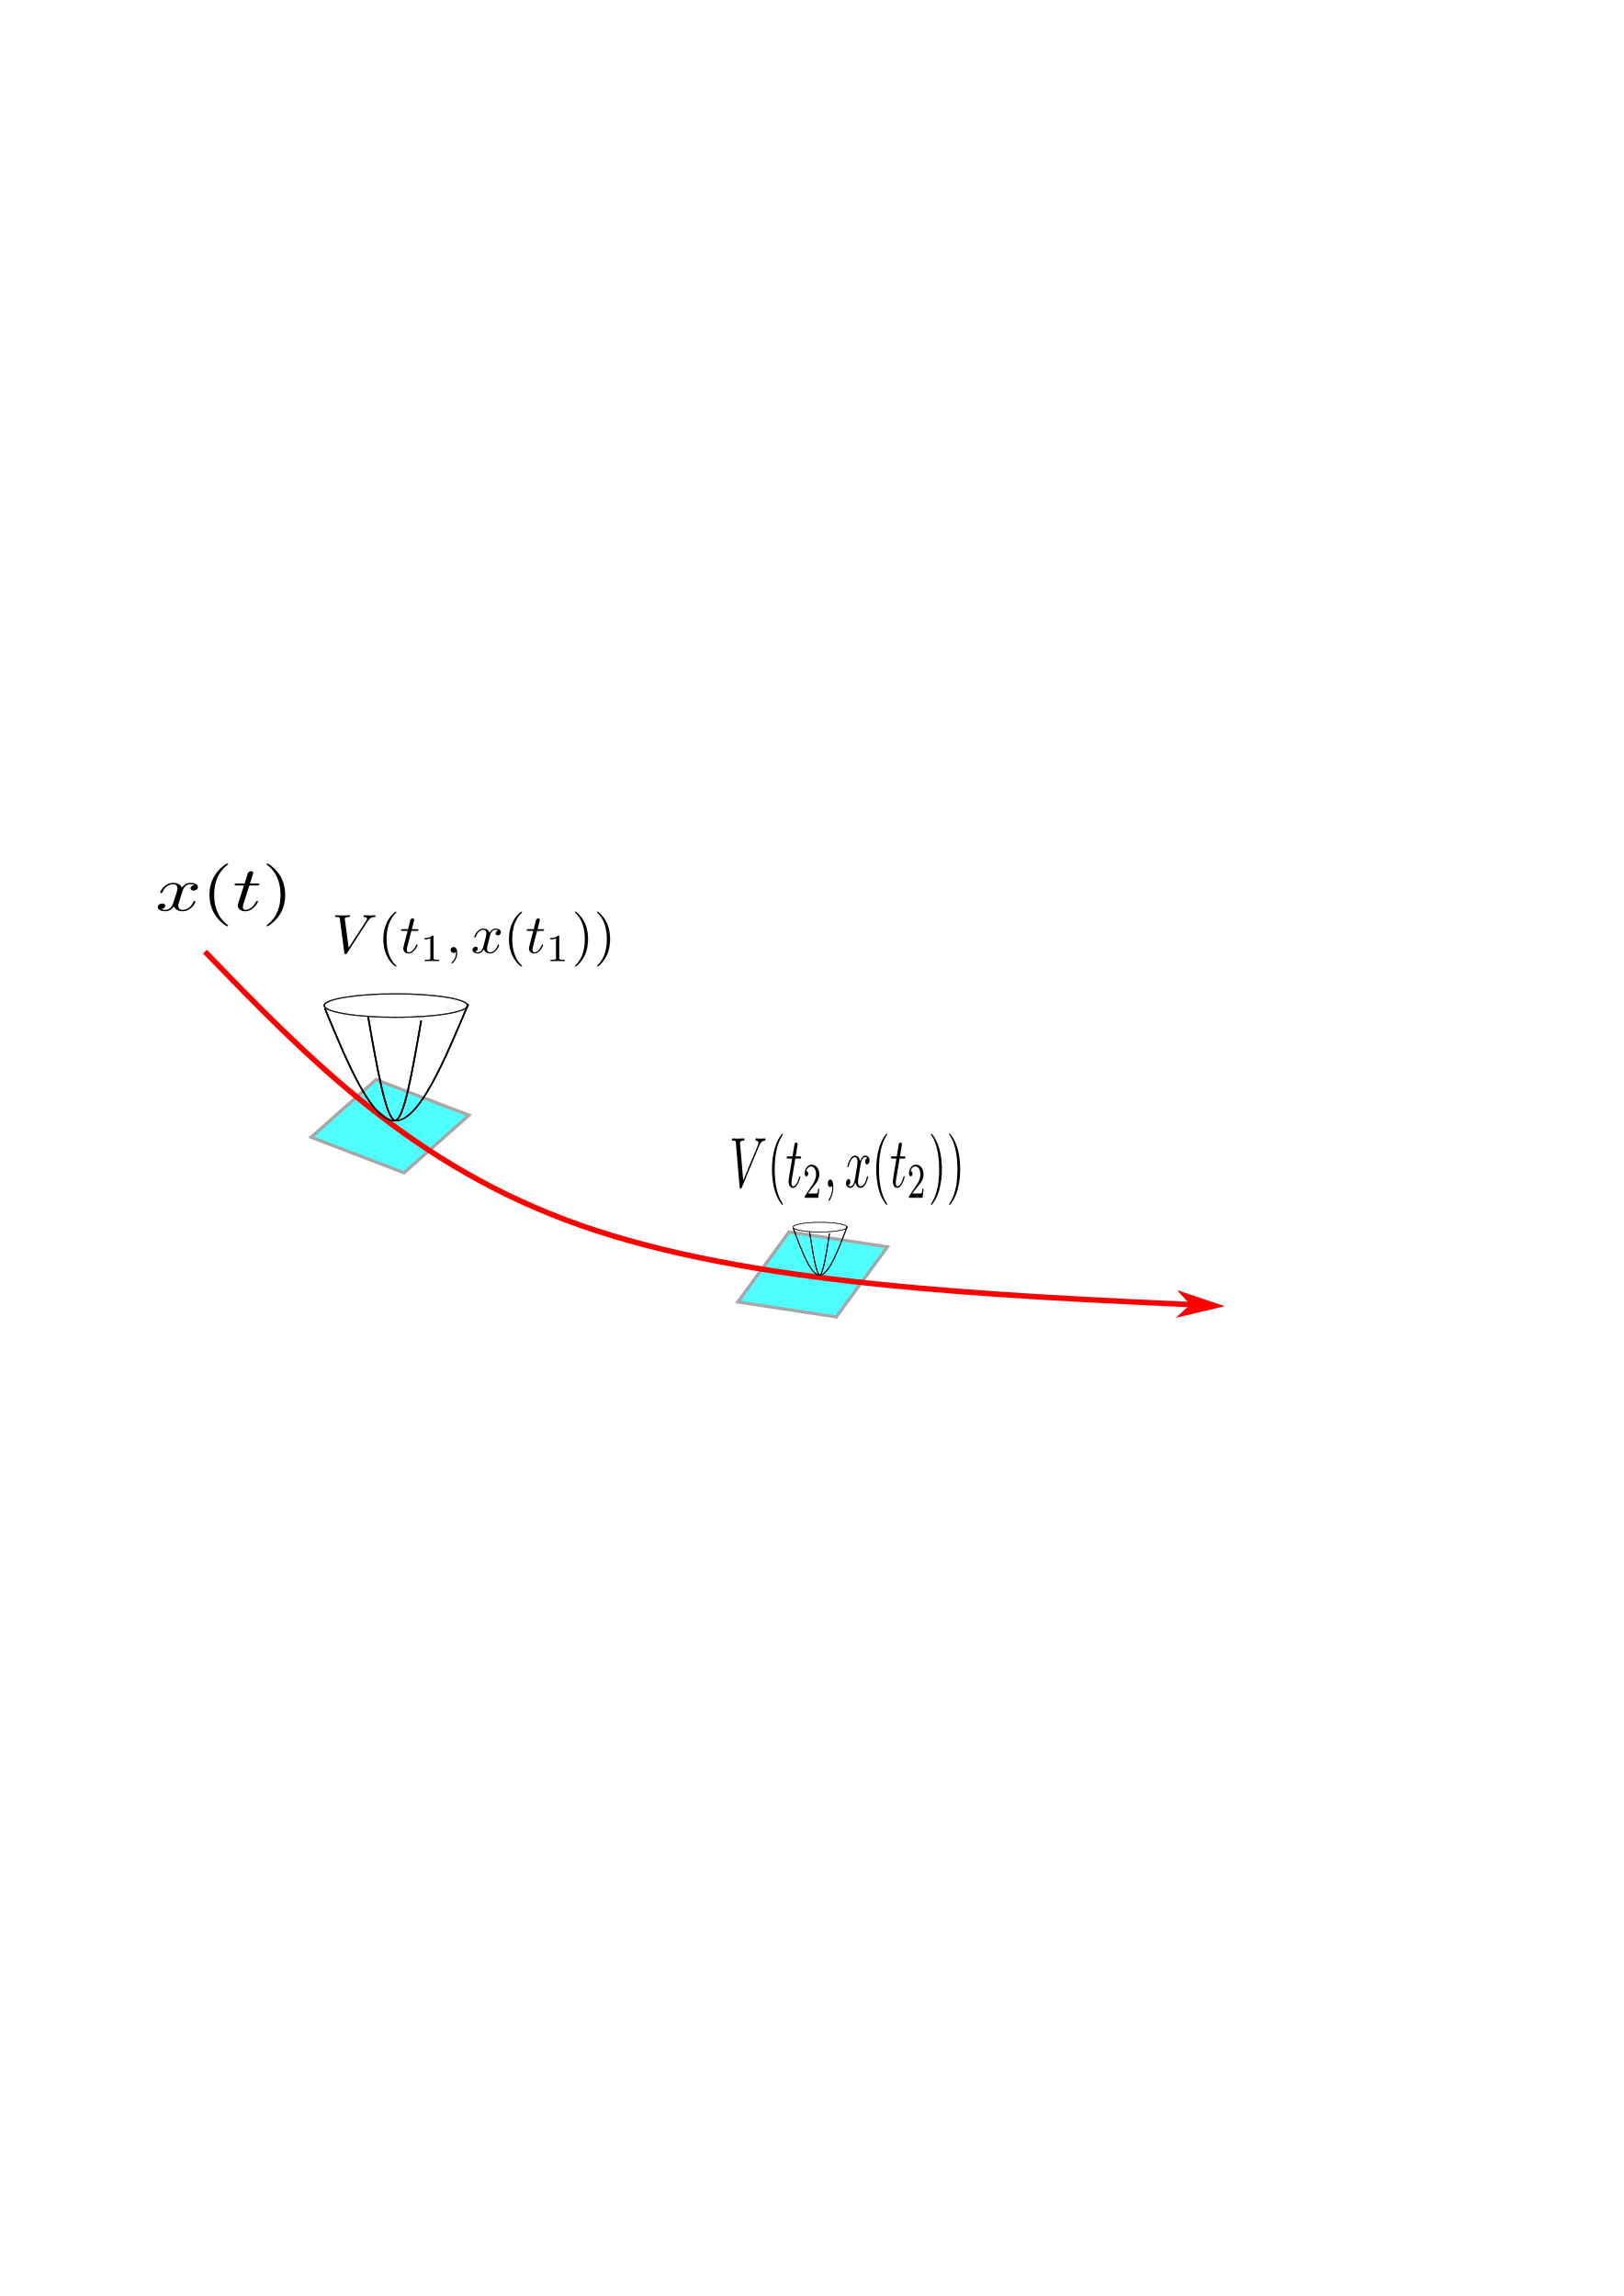
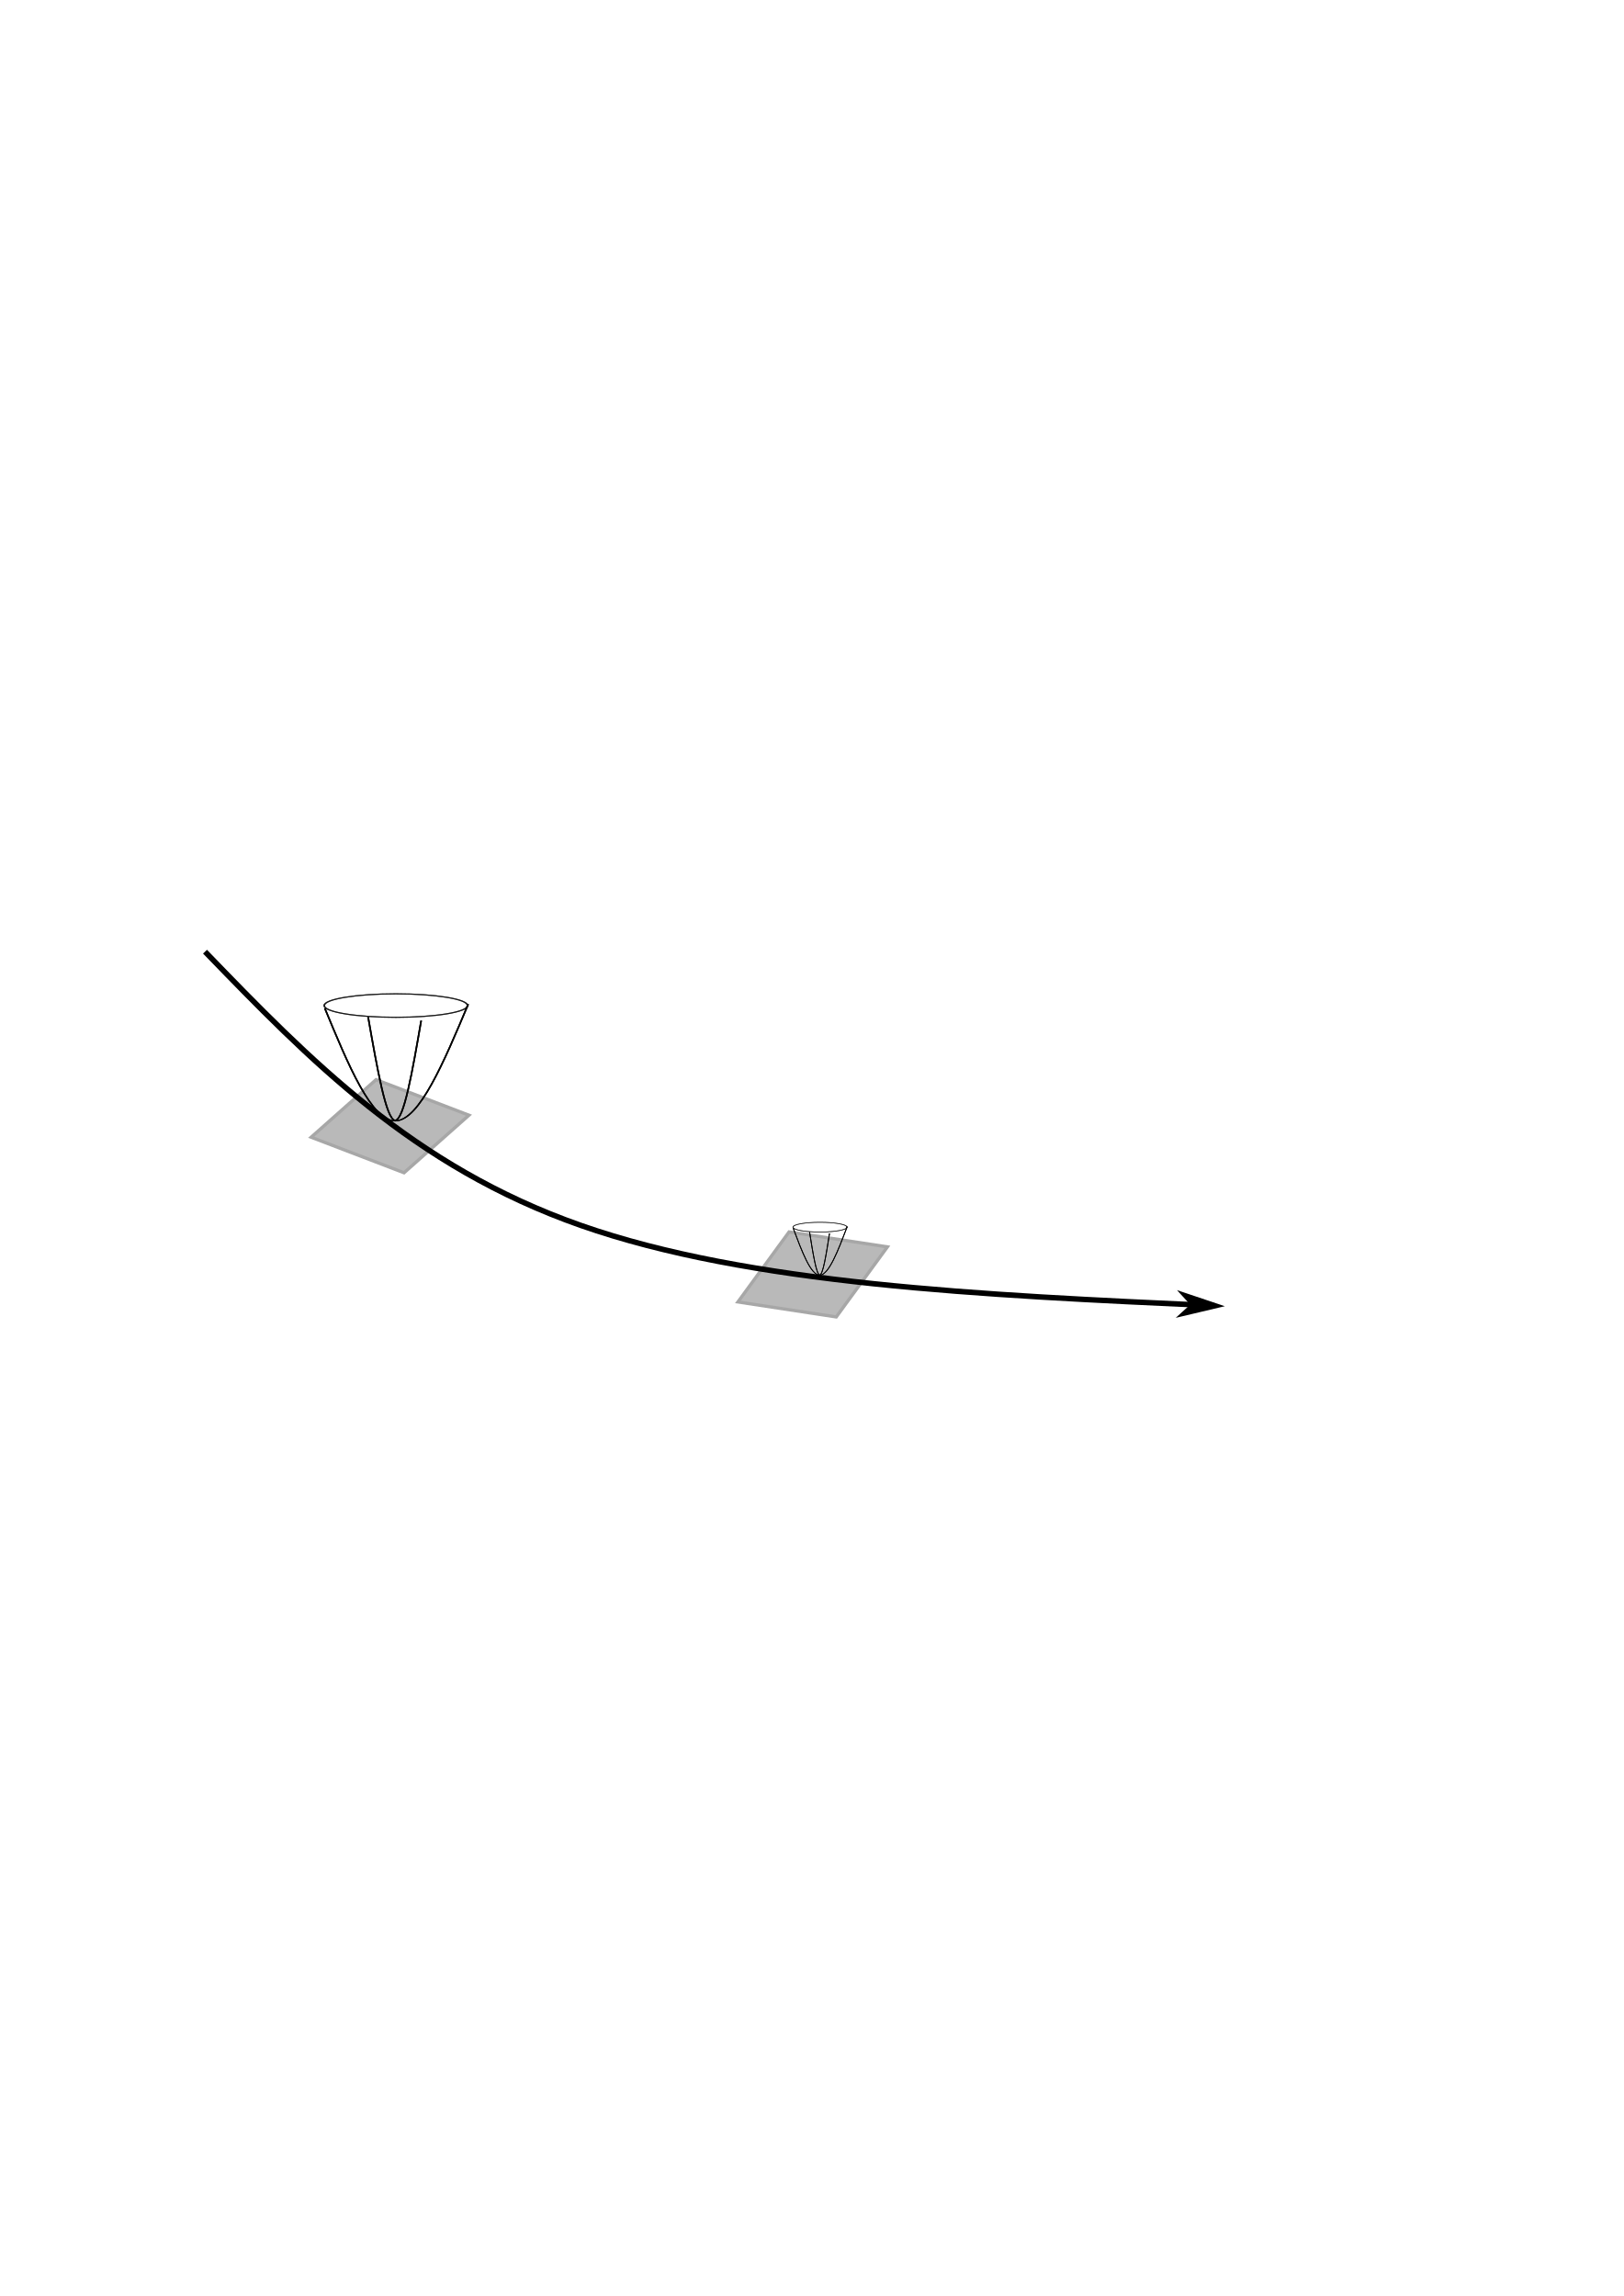
<svg xmlns="http://www.w3.org/2000/svg" width="210mm" height="297mm" viewBox="0 0 210 297" version="1.1" id="svg8">
  <defs id="defs2">
    <marker style="overflow:visible;" id="Arrow1Mend" refX="0.0" refY="0.0" orient="auto">
-       <path transform="scale(0.4) rotate(180) translate(10,0)" style="fill-rule:evenodd;stroke:#ff0000;stroke-width:1pt;stroke-opacity:1;fill:#ff0000;fill-opacity:1" d="M 0.0,0.0 L 5.0,-5.0 L -12.5,0.0 L 5.0,5.0 L 0.0,0.0 z " id="path830" />
+       <path transform="scale(0.4) rotate(180) translate(10,0)" style="fill-rule:evenodd;stroke:#000000;stroke-width:1pt;stroke-opacity:1;fill:#000000;fill-opacity:1" d="M 0.0,0.0 L 5.0,-5.0 L -12.5,0.0 L 5.0,5.0 L 0.0,0.0 z " id="path830" />
    </marker>
    <marker style="overflow:visible;" id="marker1117" refX="0.0" refY="0.0" orient="auto">
      <path transform="scale(1.1) rotate(180) translate(1,0)" d="M 8.719,4.034 L -2.207,0.016 L 8.719,-4.002 C 6.973,-1.63 6.983,1.616 8.719,4.034 z " style="fill-rule:evenodd;stroke-width:0.625;stroke-linejoin:round;stroke:#000000;stroke-opacity:1;fill:#000000;fill-opacity:1" id="path1115" />
    </marker>
    <marker style="overflow:visible;" id="Arrow2Lend" refX="0.0" refY="0.0" orient="auto">
      <path transform="scale(1.1) rotate(180) translate(1,0)" d="M 8.719,4.034 L -2.207,0.016 L 8.719,-4.002 C 6.973,-1.63 6.983,1.616 8.719,4.034 z " style="fill-rule:evenodd;stroke-width:0.625;stroke-linejoin:round;stroke:#000000;stroke-opacity:1;fill:#000000;fill-opacity:1" id="path842" />
    </marker>
  </defs>
  <g id="layer1">
-     <rect transform="matrix(0.9339458,0.3574147,-0.7481629,0.6635151,0,0)" y="127.441" x="154.167" height="11.221" width="12.865" id="rect1193" style="opacity:0.69;fill:#00ffff;fill-opacity:1;stroke:#808080;stroke-width:0.474;stroke-miterlimit:4;stroke-dasharray:none;stroke-dashoffset:0;stroke-opacity:1;paint-order:markers fill stroke" />
-     <rect style="opacity:0.69;fill:#00ffff;fill-opacity:1;stroke:#808080;stroke-width:0.474;stroke-miterlimit:4;stroke-dasharray:none;stroke-dashoffset:0;stroke-opacity:1;paint-order:markers fill stroke" id="rect1412" width="12.865" height="11.221" x="198.857" y="160.281" transform="matrix(0.9886141,0.1504729,-0.5898212,0.8075339,0,0)" />
-     <path id="path817" d="m 26.515,123.104 c 13.43,13.889 26.859,27.777 48.608,35.41 21.749,7.633 51.827,9.011 81.9,10.388" style="fill:none;stroke:#ff0000;stroke-width:0.706;stroke-linecap:butt;stroke-linejoin:miter;stroke-opacity:1;stroke-miterlimit:4;stroke-dasharray:none;marker-end:url(#Arrow1Mend)" />
+     <rect transform="matrix(0.9339458,0.3574147,-0.7481629,0.6635151,0,0)" y="127.441" x="154.167" height="11.221" width="12.865" id="rect1193" style="opacity:0.69;fill:#999999;fill-opacity:1;stroke:#808080;stroke-width:0.474;stroke-miterlimit:4;stroke-dasharray:none;stroke-dashoffset:0;stroke-opacity:1;paint-order:markers fill stroke" />
+     <rect style="opacity:0.69;fill:#999999;fill-opacity:1;stroke:#808080;stroke-width:0.474;stroke-miterlimit:4;stroke-dasharray:none;stroke-dashoffset:0;stroke-opacity:1;paint-order:markers fill stroke" id="rect1412" width="12.865" height="11.221" x="198.857" y="160.281" transform="matrix(0.9886141,0.1504729,-0.5898212,0.8075339,0,0)" />
+     <path id="path817" d="m 26.515,123.104 c 13.43,13.889 26.859,27.777 48.608,35.41 21.749,7.633 51.827,9.011 81.9,10.388" style="fill:none;stroke:#000000;stroke-width:0.706;stroke-linecap:butt;stroke-linejoin:miter;stroke-opacity:1;stroke-miterlimit:4;stroke-dasharray:none;marker-end:url(#Arrow1Mend)" />
    <g style="stroke-width:0.576;stroke-miterlimit:4;stroke-dasharray:none" id="g1388" transform="matrix(0.3664029,0,0,0.2532486,20.93852,118.1753)">
      <g style="stroke-width:0.576;stroke-miterlimit:4;stroke-dasharray:none" id="g1386">
        <g style="stroke-width:0.576;stroke-miterlimit:4;stroke-dasharray:none" id="g1376">
          <path id="path1370" d="M 57.506,48.38 C 65.762,77.275 74.035,106.231 82.471,105.886 90.908,105.542 99.517,75.928 108.125,46.314" style="fill:none;stroke:#000000;stroke-width:0.576;stroke-linecap:butt;stroke-linejoin:miter;stroke-miterlimit:4;stroke-dasharray:none;stroke-opacity:1" />
          <path id="path1372" d="M 91.522,54.67 C 88.466,80.265 85.408,105.869 82.287,105.564 79.166,105.259 75.982,79.051 72.797,52.842" style="fill:none;stroke:#000000;stroke-width:0.576;stroke-linecap:butt;stroke-linejoin:miter;stroke-miterlimit:4;stroke-dasharray:none;stroke-dashoffset:0;stroke-opacity:1" />
          <ellipse ry="5.997" rx="25.296" cy="46.994" cx="82.594" id="ellipse1374" style="opacity:0.69;fill:none;fill-opacity:1;stroke:#000000;stroke-width:0.576;stroke-miterlimit:4;stroke-dasharray:none;stroke-dashoffset:0;stroke-opacity:1;paint-order:markers fill stroke" />
        </g>
        <g style="stroke-width:0.576;stroke-miterlimit:4;stroke-dasharray:none" id="g1384">
          <path style="fill:none;stroke:#000000;stroke-width:0.576;stroke-linecap:butt;stroke-linejoin:miter;stroke-miterlimit:4;stroke-dasharray:none;stroke-opacity:1" d="M 57.506,48.38 C 65.762,77.275 74.035,106.231 82.471,105.886 90.908,105.542 99.517,75.928 108.125,46.314" id="path1378" />
          <path style="fill:none;stroke:#000000;stroke-width:0.576;stroke-linecap:butt;stroke-linejoin:miter;stroke-miterlimit:4;stroke-dasharray:none;stroke-dashoffset:0;stroke-opacity:1" d="M 91.522,54.67 C 88.466,80.265 85.408,105.869 82.287,105.564 79.166,105.259 75.982,79.051 72.797,52.842" id="path1380" />
          <ellipse style="opacity:0.69;fill:none;fill-opacity:1;stroke:#000000;stroke-width:0.576;stroke-miterlimit:4;stroke-dasharray:none;stroke-dashoffset:0;stroke-opacity:1;paint-order:markers fill stroke" id="ellipse1382" cx="82.594" cy="46.994" rx="25.296" ry="5.997" />
        </g>
      </g>
    </g>
    <g style="stroke-width:0.829;stroke-miterlimit:4;stroke-dasharray:none" id="g1408" transform="matrix(0.1379478,0,0,0.1053557,94.65927,153.788)">
      <g style="stroke-width:0.829;stroke-miterlimit:4;stroke-dasharray:none" id="g1406">
        <g style="stroke-width:0.829;stroke-miterlimit:4;stroke-dasharray:none" id="g1396">
          <path id="path1390" d="M 57.506,48.38 C 65.762,77.275 74.035,106.231 82.471,105.886 90.908,105.542 99.517,75.928 108.125,46.314" style="fill:none;stroke:#000000;stroke-width:0.829;stroke-linecap:butt;stroke-linejoin:miter;stroke-miterlimit:4;stroke-dasharray:none;stroke-opacity:1" />
          <path id="path1392" d="M 91.522,54.67 C 88.466,80.265 85.408,105.869 82.287,105.564 79.166,105.259 75.982,79.051 72.797,52.842" style="fill:none;stroke:#000000;stroke-width:0.829;stroke-linecap:butt;stroke-linejoin:miter;stroke-miterlimit:4;stroke-dasharray:none;stroke-dashoffset:0;stroke-opacity:1" />
          <ellipse ry="5.997" rx="25.296" cy="46.994" cx="82.594" id="ellipse1394" style="opacity:0.69;fill:none;fill-opacity:1;stroke:#000000;stroke-width:0.829;stroke-miterlimit:4;stroke-dasharray:none;stroke-dashoffset:0;stroke-opacity:1;paint-order:markers fill stroke" />
        </g>
        <g style="stroke-width:0.829;stroke-miterlimit:4;stroke-dasharray:none" id="g1404">
          <path style="fill:none;stroke:#000000;stroke-width:0.829;stroke-linecap:butt;stroke-linejoin:miter;stroke-miterlimit:4;stroke-dasharray:none;stroke-opacity:1" d="M 57.506,48.38 C 65.762,77.275 74.035,106.231 82.471,105.886 90.908,105.542 99.517,75.928 108.125,46.314" id="path1398" />
          <path style="fill:none;stroke:#000000;stroke-width:0.829;stroke-linecap:butt;stroke-linejoin:miter;stroke-miterlimit:4;stroke-dasharray:none;stroke-dashoffset:0;stroke-opacity:1" d="M 91.522,54.67 C 88.466,80.265 85.408,105.869 82.287,105.564 79.166,105.259 75.982,79.051 72.797,52.842" id="path1400" />
          <ellipse style="opacity:0.69;fill:none;fill-opacity:1;stroke:#000000;stroke-width:0.829;stroke-miterlimit:4;stroke-dasharray:none;stroke-dashoffset:0;stroke-opacity:1;paint-order:markers fill stroke" id="ellipse1402" cx="82.594" cy="46.994" rx="25.296" ry="5.997" />
        </g>
      </g>
    </g>
-     <g id="g3081" transform="matrix(0.4918021,0,0,0.4768086,1.526916,75.15675)">
-       <g word-spacing="normal" letter-spacing="normal" font-size-adjust="none" font-stretch="normal" font-weight="normal" font-variant="normal" font-style="normal" stroke-miterlimit="10.433" xml:space="preserve" transform="matrix(0.3,0,0,-0.3,-52.5,222.75)" id="content" style="font-style:normal;font-variant:normal;font-weight:normal;font-stretch:normal;letter-spacing:normal;word-spacing:normal;text-anchor:start;fill:none;fill-opacity:1;fill-rule:evenodd;stroke:#000000;stroke-linecap:butt;stroke-linejoin:miter;stroke-miterlimit:10.433;stroke-dasharray:none;stroke-dashoffset:0;stroke-opacity:1">
-         <path id="path3058" d="m 486.8,434.54 0.23,0.36 0.23,0.33 0.22,0.31 0.22,0.29 0.22,0.28 0.22,0.25 0.22,0.24 0.22,0.22 0.21,0.2 0.21,0.19 0.21,0.17 0.2,0.16 0.21,0.14 0.2,0.13 0.21,0.12 0.19,0.11 0.2,0.09 0.2,0.09 0.19,0.07 0.2,0.07 0.19,0.06 0.19,0.05 0.18,0.04 0.19,0.03 0.18,0.03 0.19,0.03 0.36,0.04 0.35,0.02 0.35,0.02 c 0.6,0.05 0.64,0.89 0.64,0.96 0,0.39 -0.25,0.59 -0.64,0.59 -1.3,0 -2.75,-0.16 -4.09,-0.16 -1.64,0 -3.35,0.16 -4.94,0.16 -0.3,0 -0.94,0 -0.94,-0.95 0,-0.55 0.46,-0.6 0.8,-0.6 1.34,-0.09 2.3,-0.59 2.3,-1.64 0,-0.75 -0.75,-1.84 -0.75,-1.89 l -15.3,-24.31 -3.39,26.34 c 0,0.85 1.14,1.5 3.44,1.5 0.7,0 1.25,0 1.25,1 0,0.44 -0.41,0.55 -0.71,0.55 -1.98,0 -4.14,-0.16 -6.17,-0.16 -0.9,0 -1.84,0.05 -2.75,0.05 -0.89,0 -1.84,0.11 -2.69,0.11 -0.34,0 -0.93,0 -0.93,-0.95 0,-0.6 0.43,-0.6 1.23,-0.6 2.8,0 2.84,-0.45 3,-1.68 l 3.92,-30.75 c 0.16,-1 0.36,-1.14 1,-1.14 0.8,0 1,0.25 1.41,0.89 z" style="fill:#000000;stroke-width:0" />
-         <path id="path3060" d="m 512.2,394.25 v 0.02 0.03 0.01 0.02 l -0.01,0.01 v 0.02 l -0.01,0.01 v 0.02 l -0.01,0.02 -0.01,0.02 -0.01,0.02 -0.02,0.03 -0.01,0.02 -0.02,0.03 -0.02,0.03 -0.03,0.03 -0.02,0.03 -0.03,0.04 -0.02,0.02 -0.02,0.02 -0.01,0.02 -0.02,0.02 -0.02,0.02 -0.02,0.03 -0.02,0.02 -0.02,0.02 -0.03,0.03 -0.02,0.02 -0.02,0.03 -0.03,0.03 -0.03,0.03 -0.02,0.03 -0.03,0.03 -0.03,0.03 -0.03,0.03 -0.04,0.03 -0.03,0.04 -0.03,0.03 -0.04,0.04 -0.03,0.03 -0.04,0.04 -0.04,0.04 c -6.22,6.28 -7.81,15.69 -7.81,23.31 0,8.67 1.89,17.35 8.01,23.56 0.64,0.61 0.64,0.71 0.64,0.86 0,0.35 -0.18,0.49 -0.48,0.49 -0.5,0 -4.99,-3.38 -7.92,-9.7 -2.55,-5.49 -3.14,-11.02 -3.14,-15.21 0,-3.89 0.54,-9.9 3.28,-15.54 2.98,-6.13 7.28,-9.36 7.78,-9.36 0.3,0 0.48,0.14 0.48,0.5 z" style="fill:#000000;stroke-width:0" />
-         <path id="path3062" d="m 525.3,426.12 h 4.69 c 0.98,0 1.48,0 1.48,1 0,0.55 -0.5,0.55 -1.39,0.55 h -4.39 c 1.8,7.08 2.05,8.08 2.05,8.37 0,0.85 -0.59,1.35 -1.44,1.35 -0.15,0 -1.55,-0.05 -2,-1.8 l -1.94,-7.92 h -4.68 c -1,0 -1.5,0 -1.5,-0.94 0,-0.61 0.4,-0.61 1.4,-0.61 h 4.38 c -3.58,-14.14 -3.78,-14.98 -3.78,-15.89 0,-2.69 1.89,-4.58 4.57,-4.58 5.08,0 7.93,7.27 7.93,7.67 0,0.5 -0.4,0.5 -0.6,0.5 -0.45,0 -0.5,-0.15 -0.75,-0.7 -2.14,-5.17 -4.78,-6.37 -6.47,-6.37 -1.04,0 -1.54,0.65 -1.54,2.29 0,1.19 0.09,1.55 0.29,2.39 z" style="fill:#000000;stroke-width:0" />
-         <path id="path3064" d="m 544.71,420.92 v 0.04 0.04 0.05 0.04 0.03 0.04 0.04 0.03 l -0.01,0.04 v 0.03 0.03 0.03 0.03 l -0.01,0.03 v 0.03 0.02 l -0.01,0.03 v 0.02 l -0.01,0.03 v 0.02 l -0.02,0.04 -0.01,0.04 -0.02,0.03 -0.02,0.03 -0.02,0.03 -0.02,0.03 -0.03,0.02 -0.03,0.02 -0.04,0.02 -0.03,0.01 -0.04,0.01 -0.05,0.02 h -0.02 -0.03 l -0.02,0.01 h -0.03 l -0.02,0.01 h -0.03 -0.03 -0.03 -0.04 l -0.03,0.01 h -0.03 -0.04 -0.04 -0.03 -0.04 -0.04 -0.04 -0.05 -0.04 -0.05 c -2.23,-2.2 -5.39,-2.23 -6.82,-2.23 v -1.25 c 0.84,0 3.14,0 5.04,0.97 v -17.77 c 0,-1.16 0,-1.61 -3.48,-1.61 h -1.31 v -1.25 c 0.62,0.03 4.9,0.14 6.2,0.14 1.08,0 5.47,-0.11 6.23,-0.14 v 1.25 h -1.32 c -3.49,0 -3.49,0.45 -3.49,1.61 z" style="fill:#000000;stroke-width:0" />
-         <path id="path3066" d="m 565.47,406.25 v 0.3 l -0.02,0.3 -0.01,0.29 -0.03,0.28 -0.03,0.27 -0.04,0.26 -0.04,0.26 -0.05,0.24 -0.06,0.24 -0.07,0.23 -0.07,0.22 -0.07,0.21 -0.09,0.2 -0.09,0.19 -0.09,0.19 -0.1,0.17 -0.11,0.16 -0.11,0.16 -0.12,0.14 -0.12,0.13 -0.13,0.13 -0.13,0.11 -0.14,0.1 -0.15,0.1 -0.15,0.08 -0.15,0.07 -0.16,0.06 -0.16,0.05 -0.17,0.04 -0.17,0.03 -0.18,0.01 -0.18,0.01 c -1.64,0 -2.64,-1.25 -2.64,-2.64 0,-1.34 1,-2.64 2.64,-2.64 0.6,0 1.25,0.2 1.75,0.64 0.14,0.11 0.2,0.16 0.25,0.16 0.05,0 0.1,-0.05 0.1,-0.75 0,-3.69 -1.74,-6.68 -3.4,-8.32 -0.54,-0.54 -0.54,-0.65 -0.54,-0.79 0,-0.36 0.25,-0.55 0.5,-0.55 0.54,0 4.53,3.83 4.53,9.66 z" style="fill:#000000;stroke-width:0" />
-         <path id="path3068" d="m 594.08,421.25 0.03,0.13 0.03,0.15 0.05,0.16 0.04,0.18 0.05,0.19 0.06,0.21 0.07,0.22 0.07,0.22 0.08,0.23 0.09,0.24 0.1,0.25 0.1,0.24 0.11,0.25 0.12,0.25 0.13,0.25 0.14,0.25 0.14,0.24 0.16,0.24 0.17,0.23 0.17,0.22 0.19,0.22 0.2,0.2 0.21,0.19 0.22,0.18 0.23,0.16 0.25,0.14 0.12,0.07 0.13,0.06 0.14,0.05 0.13,0.05 0.14,0.05 0.14,0.04 0.15,0.03 0.15,0.03 0.15,0.02 0.15,0.02 0.16,0.01 h 0.17 c 0.25,0 1.43,0 2.48,-0.64 -1.39,-0.25 -2.39,-1.5 -2.39,-2.69 0,-0.79 0.55,-1.75 1.89,-1.75 1.09,0 2.69,0.89 2.69,2.89 0,2.6 -2.94,3.28 -4.63,3.28 -2.89,0 -4.64,-2.64 -5.23,-3.78 -1.25,3.28 -3.94,3.78 -5.38,3.78 -5.18,0 -8.03,-6.42 -8.03,-7.67 0,-0.5 0.5,-0.5 0.61,-0.5 0.39,0 0.55,0.11 0.64,0.55 1.69,5.28 4.99,6.53 6.67,6.53 0.96,0 2.69,-0.44 2.69,-3.33 0,-1.54 -0.84,-4.89 -2.69,-11.86 -0.79,-3.09 -2.53,-5.18 -4.73,-5.18 -0.3,0 -1.44,0 -2.49,0.65 1.26,0.24 2.35,1.28 2.35,2.69 0,1.34 -1.09,1.73 -1.85,1.73 -1.5,0 -2.74,-1.29 -2.74,-2.89 0,-2.28 2.5,-3.28 4.68,-3.28 3.3,0 5.08,3.49 5.24,3.78 0.59,-1.84 2.39,-3.78 5.37,-3.78 5.14,0 7.99,6.42 7.99,7.67 0,0.5 -0.46,0.5 -0.61,0.5 -0.44,0 -0.55,-0.2 -0.64,-0.54 -1.64,-5.33 -5.03,-6.53 -6.63,-6.53 -1.95,0 -2.75,1.59 -2.75,3.29 0,1.1 0.3,2.19 0.86,4.38 z" style="fill:#000000;stroke-width:0" />
-         <path id="path3070" d="m 622.36,394.25 v 0.02 0.03 0.01 l -0.01,0.02 v 0.01 0.02 l -0.01,0.01 -0.01,0.02 -0.01,0.02 -0.01,0.02 -0.01,0.02 -0.01,0.03 -0.02,0.02 -0.02,0.03 -0.02,0.03 -0.02,0.03 -0.03,0.03 -0.03,0.04 -0.01,0.02 -0.02,0.02 -0.02,0.02 -0.01,0.02 -0.02,0.02 -0.02,0.03 -0.02,0.02 -0.03,0.02 -0.02,0.03 -0.02,0.02 -0.03,0.03 -0.02,0.03 -0.03,0.03 -0.03,0.03 -0.03,0.03 -0.03,0.03 -0.03,0.03 -0.03,0.03 -0.03,0.04 -0.04,0.03 -0.03,0.04 -0.04,0.03 -0.04,0.04 -0.03,0.04 c -6.22,6.28 -7.82,15.69 -7.82,23.31 0,8.67 1.89,17.35 8.02,23.56 0.64,0.61 0.64,0.71 0.64,0.86 0,0.35 -0.19,0.49 -0.48,0.49 -0.5,0 -4.99,-3.38 -7.93,-9.7 -2.54,-5.49 -3.14,-11.02 -3.14,-15.21 0,-3.89 0.55,-9.9 3.28,-15.54 2.99,-6.13 7.29,-9.36 7.79,-9.36 0.29,0 0.48,0.14 0.48,0.5 z" style="fill:#000000;stroke-width:0" />
-         <path id="path3072" d="m 635.46,426.12 h 4.69 c 0.98,0 1.48,0 1.48,1 0,0.55 -0.5,0.55 -1.39,0.55 h -4.39 c 1.8,7.08 2.05,8.08 2.05,8.37 0,0.85 -0.6,1.35 -1.44,1.35 -0.16,0 -1.55,-0.05 -2,-1.8 l -1.94,-7.92 h -4.69 c -1,0 -1.5,0 -1.5,-0.94 0,-0.61 0.41,-0.61 1.41,-0.61 h 4.37 c -3.58,-14.14 -3.78,-14.98 -3.78,-15.89 0,-2.69 1.89,-4.58 4.58,-4.58 5.08,0 7.92,7.27 7.92,7.67 0,0.5 -0.39,0.5 -0.59,0.5 -0.46,0 -0.5,-0.15 -0.75,-0.7 -2.14,-5.17 -4.78,-6.37 -6.47,-6.37 -1.05,0 -1.55,0.65 -1.55,2.29 0,1.19 0.1,1.55 0.3,2.39 z" style="fill:#000000;stroke-width:0" />
-         <path id="path3074" d="m 654.87,420.92 v 0.04 0.04 0.05 0.04 0.03 0.04 0.04 0.03 l -0.01,0.04 v 0.03 0.03 0.03 0.03 l -0.01,0.03 v 0.03 0.02 l -0.01,0.03 v 0.02 l -0.01,0.03 v 0.02 l -0.02,0.04 -0.01,0.04 -0.02,0.03 -0.02,0.03 -0.02,0.03 -0.02,0.03 -0.03,0.02 -0.03,0.02 -0.03,0.02 -0.04,0.01 -0.04,0.01 -0.05,0.02 h -0.02 -0.02 l -0.03,0.01 h -0.03 l -0.02,0.01 h -0.03 -0.03 -0.03 -0.04 l -0.03,0.01 h -0.03 -0.04 -0.03 -0.04 -0.04 -0.04 -0.04 -0.05 -0.04 -0.05 c -2.23,-2.2 -5.39,-2.23 -6.82,-2.23 v -1.25 c 0.84,0 3.14,0 5.04,0.97 v -17.77 c 0,-1.16 0,-1.61 -3.48,-1.61 h -1.31 v -1.25 c 0.62,0.03 4.9,0.14 6.2,0.14 1.08,0 5.47,-0.11 6.23,-0.14 v 1.25 h -1.33 c -3.48,0 -3.48,0.45 -3.48,1.61 z" style="fill:#000000;stroke-width:0" />
-         <path id="path3076" d="m 680.15,418.65 v 0.37 0.39 l -0.01,0.39 -0.02,0.41 -0.04,0.84 -0.06,0.88 -0.08,0.92 -0.11,0.95 -0.13,0.97 -0.16,1.01 -0.2,1.02 -0.23,1.03 -0.27,1.05 -0.3,1.06 -0.35,1.07 -0.39,1.07 -0.22,0.53 -0.22,0.53 -0.24,0.53 -0.25,0.53 c -2.98,6.12 -7.27,9.36 -7.77,9.36 -0.29,0 -0.5,-0.19 -0.5,-0.49 0,-0.15 0,-0.25 0.94,-1.15 4.89,-4.92 7.74,-12.85 7.74,-23.27 0,-8.51 -1.85,-17.28 -8.03,-23.56 -0.65,-0.59 -0.65,-0.7 -0.65,-0.84 0,-0.3 0.21,-0.5 0.5,-0.5 0.5,0 4.97,3.39 7.93,9.71 2.53,5.47 3.12,11 3.12,15.19 z" style="fill:#000000;stroke-width:0" />
-         <path id="path3078" d="m 699.47,418.65 v 0.37 l -0.01,0.39 -0.01,0.39 -0.01,0.41 -0.04,0.84 -0.06,0.88 -0.08,0.92 -0.11,0.95 -0.13,0.97 -0.17,1.01 -0.19,1.02 -0.23,1.03 -0.27,1.05 -0.31,1.06 -0.34,1.07 -0.4,1.07 -0.21,0.53 -0.22,0.53 -0.24,0.53 -0.25,0.53 c -2.99,6.12 -7.27,9.36 -7.77,9.36 -0.3,0 -0.5,-0.19 -0.5,-0.49 0,-0.15 0,-0.25 0.94,-1.15 4.89,-4.92 7.73,-12.85 7.73,-23.27 0,-8.51 -1.84,-17.28 -8.03,-23.56 -0.64,-0.59 -0.64,-0.7 -0.64,-0.84 0,-0.3 0.2,-0.5 0.5,-0.5 0.5,0 4.97,3.39 7.92,9.71 2.54,5.47 3.13,11 3.13,15.19 z" style="fill:#000000;stroke-width:0" />
-       </g>
-     </g>
-     <g transform="matrix(0.4080944,0,0,0.6172769,59.97234,91.28263)" id="g3215">
-       <g style="font-style:normal;font-variant:normal;font-weight:normal;font-stretch:normal;letter-spacing:normal;word-spacing:normal;text-anchor:start;fill:none;fill-opacity:1;fill-rule:evenodd;stroke:#000000;stroke-linecap:butt;stroke-linejoin:miter;stroke-miterlimit:10.433;stroke-dasharray:none;stroke-dashoffset:0;stroke-opacity:1" id="g3213" transform="matrix(0.3,0,0,-0.3,-52.5,222.75)" xml:space="preserve" stroke-miterlimit="10.433" font-style="normal" font-variant="normal" font-weight="normal" font-stretch="normal" font-size-adjust="none" letter-spacing="normal" word-spacing="normal">
-         <path style="fill:#000000;stroke-width:0" d="m 486.8,434.54 0.23,0.36 0.23,0.33 0.22,0.31 0.22,0.29 0.22,0.28 0.22,0.25 0.22,0.24 0.22,0.22 0.21,0.2 0.21,0.19 0.21,0.17 0.2,0.16 0.21,0.14 0.2,0.13 0.21,0.12 0.19,0.11 0.2,0.09 0.2,0.09 0.19,0.07 0.2,0.07 0.19,0.06 0.19,0.05 0.18,0.04 0.19,0.03 0.18,0.03 0.19,0.03 0.36,0.04 0.35,0.02 0.35,0.02 c 0.6,0.05 0.64,0.89 0.64,0.96 0,0.39 -0.25,0.59 -0.64,0.59 -1.3,0 -2.75,-0.16 -4.09,-0.16 -1.64,0 -3.35,0.16 -4.94,0.16 -0.3,0 -0.94,0 -0.94,-0.95 0,-0.55 0.46,-0.6 0.8,-0.6 1.34,-0.09 2.3,-0.59 2.3,-1.64 0,-0.75 -0.75,-1.84 -0.75,-1.89 l -15.3,-24.31 -3.39,26.34 c 0,0.85 1.14,1.5 3.44,1.5 0.7,0 1.25,0 1.25,1 0,0.44 -0.41,0.55 -0.71,0.55 -1.98,0 -4.14,-0.16 -6.17,-0.16 -0.9,0 -1.84,0.05 -2.75,0.05 -0.89,0 -1.84,0.11 -2.69,0.11 -0.34,0 -0.93,0 -0.93,-0.95 0,-0.6 0.43,-0.6 1.23,-0.6 2.8,0 2.84,-0.45 3,-1.68 l 3.92,-30.75 c 0.16,-1 0.36,-1.14 1,-1.14 0.8,0 1,0.25 1.41,0.89 z" id="path3191" />
-         <path style="fill:#000000;stroke-width:0" d="m 512.2,394.25 v 0.02 0.03 0.01 0.02 l -0.01,0.01 v 0.02 l -0.01,0.01 v 0.02 l -0.01,0.02 -0.01,0.02 -0.01,0.02 -0.02,0.03 -0.01,0.02 -0.02,0.03 -0.02,0.03 -0.03,0.03 -0.02,0.03 -0.03,0.04 -0.02,0.02 -0.02,0.02 -0.01,0.02 -0.02,0.02 -0.02,0.02 -0.02,0.03 -0.02,0.02 -0.02,0.02 -0.03,0.03 -0.02,0.02 -0.02,0.03 -0.03,0.03 -0.03,0.03 -0.02,0.03 -0.03,0.03 -0.03,0.03 -0.03,0.03 -0.04,0.03 -0.03,0.04 -0.03,0.03 -0.04,0.04 -0.03,0.03 -0.04,0.04 -0.04,0.04 c -6.22,6.28 -7.81,15.69 -7.81,23.31 0,8.67 1.89,17.35 8.01,23.56 0.64,0.61 0.64,0.71 0.64,0.86 0,0.35 -0.18,0.49 -0.48,0.49 -0.5,0 -4.99,-3.38 -7.92,-9.7 -2.55,-5.49 -3.14,-11.02 -3.14,-15.21 0,-3.89 0.54,-9.9 3.28,-15.54 2.98,-6.13 7.28,-9.36 7.78,-9.36 0.3,0 0.48,0.14 0.48,0.5 z" id="path3193" />
-         <path style="fill:#000000;stroke-width:0" d="m 525.3,426.12 h 4.69 c 0.98,0 1.48,0 1.48,1 0,0.55 -0.5,0.55 -1.39,0.55 h -4.39 c 1.8,7.08 2.05,8.08 2.05,8.37 0,0.85 -0.59,1.35 -1.44,1.35 -0.15,0 -1.55,-0.05 -2,-1.8 l -1.94,-7.92 h -4.68 c -1,0 -1.5,0 -1.5,-0.94 0,-0.61 0.4,-0.61 1.4,-0.61 h 4.38 c -3.58,-14.14 -3.78,-14.98 -3.78,-15.89 0,-2.69 1.89,-4.58 4.57,-4.58 5.08,0 7.93,7.27 7.93,7.67 0,0.5 -0.4,0.5 -0.6,0.5 -0.45,0 -0.5,-0.15 -0.75,-0.7 -2.14,-5.17 -4.78,-6.37 -6.47,-6.37 -1.04,0 -1.54,0.65 -1.54,2.29 0,1.19 0.09,1.55 0.29,2.39 z" id="path3195" />
-         <path style="fill:#000000;stroke-width:0" d="m 550.63,405.11 h -1.18 c -0.1,-0.77 -0.46,-2.83 -0.91,-3.18 -0.27,-0.2 -2.95,-0.2 -3.44,-0.2 h -6.42 c 3.66,3.23 4.87,4.2 6.97,5.84 2.58,2.07 4.98,4.22 4.98,7.54 0,4.21 -3.68,6.79 -8.15,6.79 -4.32,0 -7.25,-3.03 -7.25,-6.23 0,-1.78 1.5,-1.96 1.86,-1.96 0.82,0 1.84,0.6 1.84,1.85 0,0.62 -0.25,1.84 -2.06,1.84 1.08,2.47 3.45,3.24 5.09,3.24 3.49,0 5.3,-2.71 5.3,-5.53 0,-3.04 -2.16,-5.44 -3.28,-6.69 l -8.39,-8.3 c -0.36,-0.31 -0.36,-0.39 -0.36,-1.36 h 14.36 z" id="path3197" />
-         <path style="fill:#000000;stroke-width:0" d="m 565.47,406.25 v 0.3 l -0.02,0.3 -0.01,0.29 -0.03,0.28 -0.03,0.27 -0.04,0.26 -0.04,0.26 -0.05,0.24 -0.06,0.24 -0.07,0.23 -0.07,0.22 -0.07,0.21 -0.09,0.2 -0.09,0.19 -0.09,0.19 -0.1,0.17 -0.11,0.16 -0.11,0.16 -0.12,0.14 -0.12,0.13 -0.13,0.13 -0.13,0.11 -0.14,0.1 -0.15,0.1 -0.15,0.08 -0.15,0.07 -0.16,0.06 -0.16,0.05 -0.17,0.04 -0.17,0.03 -0.18,0.01 -0.18,0.01 c -1.64,0 -2.64,-1.25 -2.64,-2.64 0,-1.34 1,-2.64 2.64,-2.64 0.6,0 1.25,0.2 1.75,0.64 0.14,0.11 0.2,0.16 0.25,0.16 0.05,0 0.1,-0.05 0.1,-0.75 0,-3.69 -1.74,-6.68 -3.4,-8.32 -0.54,-0.54 -0.54,-0.65 -0.54,-0.79 0,-0.36 0.25,-0.55 0.5,-0.55 0.54,0 4.53,3.83 4.53,9.66 z" id="path3199" />
-         <path style="fill:#000000;stroke-width:0" d="m 594.08,421.25 0.03,0.13 0.03,0.15 0.05,0.16 0.04,0.18 0.05,0.19 0.06,0.21 0.07,0.22 0.07,0.22 0.08,0.23 0.09,0.24 0.1,0.25 0.1,0.24 0.11,0.25 0.12,0.25 0.13,0.25 0.14,0.25 0.14,0.24 0.16,0.24 0.17,0.23 0.17,0.22 0.19,0.22 0.2,0.2 0.21,0.19 0.22,0.18 0.23,0.16 0.25,0.14 0.12,0.07 0.13,0.06 0.14,0.05 0.13,0.05 0.14,0.05 0.14,0.04 0.15,0.03 0.15,0.03 0.15,0.02 0.15,0.02 0.16,0.01 h 0.17 c 0.25,0 1.43,0 2.48,-0.64 -1.39,-0.25 -2.39,-1.5 -2.39,-2.69 0,-0.79 0.55,-1.75 1.89,-1.75 1.09,0 2.69,0.89 2.69,2.89 0,2.6 -2.94,3.28 -4.63,3.28 -2.89,0 -4.64,-2.64 -5.23,-3.78 -1.25,3.28 -3.94,3.78 -5.38,3.78 -5.18,0 -8.03,-6.42 -8.03,-7.67 0,-0.5 0.5,-0.5 0.61,-0.5 0.39,0 0.55,0.11 0.64,0.55 1.69,5.28 4.99,6.53 6.67,6.53 0.96,0 2.69,-0.44 2.69,-3.33 0,-1.54 -0.84,-4.89 -2.69,-11.86 -0.79,-3.09 -2.53,-5.18 -4.73,-5.18 -0.3,0 -1.44,0 -2.49,0.65 1.26,0.24 2.35,1.28 2.35,2.69 0,1.34 -1.09,1.73 -1.85,1.73 -1.5,0 -2.74,-1.29 -2.74,-2.89 0,-2.28 2.5,-3.28 4.68,-3.28 3.3,0 5.08,3.49 5.24,3.78 0.59,-1.84 2.39,-3.78 5.37,-3.78 5.14,0 7.99,6.42 7.99,7.67 0,0.5 -0.46,0.5 -0.61,0.5 -0.44,0 -0.55,-0.2 -0.64,-0.54 -1.64,-5.33 -5.03,-6.53 -6.63,-6.53 -1.95,0 -2.75,1.59 -2.75,3.29 0,1.1 0.3,2.19 0.86,4.38 z" id="path3201" />
-         <path style="fill:#000000;stroke-width:0" d="m 622.36,394.25 v 0.02 0.03 0.01 l -0.01,0.02 v 0.01 0.02 l -0.01,0.01 -0.01,0.02 -0.01,0.02 -0.01,0.02 -0.01,0.02 -0.01,0.03 -0.02,0.02 -0.02,0.03 -0.02,0.03 -0.02,0.03 -0.03,0.03 -0.03,0.04 -0.01,0.02 -0.02,0.02 -0.02,0.02 -0.01,0.02 -0.02,0.02 -0.02,0.03 -0.02,0.02 -0.03,0.02 -0.02,0.03 -0.02,0.02 -0.03,0.03 -0.02,0.03 -0.03,0.03 -0.03,0.03 -0.03,0.03 -0.03,0.03 -0.03,0.03 -0.03,0.03 -0.03,0.04 -0.04,0.03 -0.03,0.04 -0.04,0.03 -0.04,0.04 -0.03,0.04 c -6.22,6.28 -7.82,15.69 -7.82,23.31 0,8.67 1.89,17.35 8.02,23.56 0.64,0.61 0.64,0.71 0.64,0.86 0,0.35 -0.19,0.49 -0.48,0.49 -0.5,0 -4.99,-3.38 -7.93,-9.7 -2.54,-5.49 -3.14,-11.02 -3.14,-15.21 0,-3.89 0.55,-9.9 3.28,-15.54 2.99,-6.13 7.29,-9.36 7.79,-9.36 0.29,0 0.48,0.14 0.48,0.5 z" id="path3203" />
-         <path style="fill:#000000;stroke-width:0" d="m 635.46,426.12 h 4.69 c 0.98,0 1.48,0 1.48,1 0,0.55 -0.5,0.55 -1.39,0.55 h -4.39 c 1.8,7.08 2.05,8.08 2.05,8.37 0,0.85 -0.6,1.35 -1.44,1.35 -0.16,0 -1.55,-0.05 -2,-1.8 l -1.94,-7.92 h -4.69 c -1,0 -1.5,0 -1.5,-0.94 0,-0.61 0.41,-0.61 1.41,-0.61 h 4.37 c -3.58,-14.14 -3.78,-14.98 -3.78,-15.89 0,-2.69 1.89,-4.58 4.58,-4.58 5.08,0 7.92,7.27 7.92,7.67 0,0.5 -0.39,0.5 -0.59,0.5 -0.46,0 -0.5,-0.15 -0.75,-0.7 -2.14,-5.17 -4.78,-6.37 -6.47,-6.37 -1.05,0 -1.55,0.65 -1.55,2.29 0,1.19 0.1,1.55 0.3,2.39 z" id="path3205" />
-         <path style="fill:#000000;stroke-width:0" d="m 660.79,405.11 h -1.19 c -0.09,-0.77 -0.45,-2.83 -0.9,-3.18 -0.27,-0.2 -2.95,-0.2 -3.44,-0.2 h -6.42 c 3.66,3.23 4.88,4.2 6.97,5.84 2.58,2.07 4.98,4.22 4.98,7.54 0,4.21 -3.69,6.79 -8.15,6.79 -4.32,0 -7.25,-3.03 -7.25,-6.23 0,-1.78 1.5,-1.96 1.86,-1.96 0.82,0 1.84,0.6 1.84,1.85 0,0.62 -0.25,1.84 -2.06,1.84 1.07,2.47 3.45,3.24 5.09,3.24 3.48,0 5.3,-2.71 5.3,-5.53 0,-3.04 -2.16,-5.44 -3.28,-6.69 l -8.39,-8.3 c -0.36,-0.31 -0.36,-0.39 -0.36,-1.36 h 14.36 z" id="path3207" />
-         <path style="fill:#000000;stroke-width:0" d="m 680.15,418.65 v 0.37 0.39 l -0.01,0.39 -0.02,0.41 -0.04,0.84 -0.06,0.88 -0.08,0.92 -0.11,0.95 -0.13,0.97 -0.16,1.01 -0.2,1.02 -0.23,1.03 -0.27,1.05 -0.3,1.06 -0.35,1.07 -0.39,1.07 -0.22,0.53 -0.22,0.53 -0.24,0.53 -0.25,0.53 c -2.98,6.12 -7.27,9.36 -7.77,9.36 -0.29,0 -0.5,-0.19 -0.5,-0.49 0,-0.15 0,-0.25 0.94,-1.15 4.89,-4.92 7.74,-12.85 7.74,-23.27 0,-8.51 -1.85,-17.28 -8.03,-23.56 -0.65,-0.59 -0.65,-0.7 -0.65,-0.84 0,-0.3 0.21,-0.5 0.5,-0.5 0.5,0 4.97,3.39 7.93,9.71 2.53,5.47 3.12,11 3.12,15.19 z" id="path3209" />
-         <path style="fill:#000000;stroke-width:0" d="m 699.47,418.65 v 0.37 l -0.01,0.39 -0.01,0.39 -0.01,0.41 -0.04,0.84 -0.06,0.88 -0.08,0.92 -0.11,0.95 -0.13,0.97 -0.17,1.01 -0.19,1.02 -0.23,1.03 -0.27,1.05 -0.31,1.06 -0.34,1.07 -0.4,1.07 -0.21,0.53 -0.22,0.53 -0.24,0.53 -0.25,0.53 c -2.99,6.12 -7.27,9.36 -7.77,9.36 -0.3,0 -0.5,-0.19 -0.5,-0.49 0,-0.15 0,-0.25 0.94,-1.15 4.89,-4.92 7.73,-12.85 7.73,-23.27 0,-8.51 -1.84,-17.28 -8.03,-23.56 -0.64,-0.59 -0.64,-0.7 -0.64,-0.84 0,-0.3 0.2,-0.5 0.5,-0.5 0.5,0 4.97,3.39 7.92,9.71 2.54,5.47 3.13,11 3.13,15.19 z" id="path3211" />
-       </g>
-     </g>
-     <g id="g3357" transform="matrix(0.6979462,0,0,0.5435036,-38.63329,62.9541)">
-       <g word-spacing="normal" letter-spacing="normal" font-size-adjust="none" font-stretch="normal" font-weight="normal" font-variant="normal" font-style="normal" stroke-miterlimit="10.433" xml:space="preserve" transform="matrix(0.3,0,0,-0.3,-52.5,222.75)" id="g3355" style="font-style:normal;font-variant:normal;font-weight:normal;font-stretch:normal;letter-spacing:normal;word-spacing:normal;text-anchor:start;fill:none;fill-opacity:1;fill-rule:evenodd;stroke:#000000;stroke-linecap:butt;stroke-linejoin:miter;stroke-miterlimit:10.433;stroke-dasharray:none;stroke-dashoffset:0;stroke-opacity:1">
-         <path id="path3347" d="m 472.16,421.25 0.03,0.13 0.04,0.15 0.04,0.16 0.04,0.18 0.06,0.19 0.06,0.21 0.06,0.22 0.07,0.22 0.08,0.23 0.09,0.24 0.1,0.25 0.1,0.24 0.11,0.25 0.12,0.25 0.13,0.25 0.14,0.25 0.15,0.24 0.15,0.24 0.17,0.23 0.18,0.22 0.18,0.22 0.2,0.2 0.21,0.19 0.22,0.18 0.23,0.16 0.25,0.14 0.12,0.07 0.13,0.06 0.14,0.05 0.13,0.05 0.14,0.05 0.14,0.04 0.15,0.03 0.15,0.03 0.15,0.02 0.16,0.02 0.16,0.01 h 0.16 c 0.25,0 1.44,0 2.48,-0.64 -1.39,-0.25 -2.39,-1.5 -2.39,-2.69 0,-0.79 0.55,-1.75 1.89,-1.75 1.1,0 2.69,0.89 2.69,2.89 0,2.6 -2.94,3.28 -4.63,3.28 -2.89,0 -4.64,-2.64 -5.23,-3.78 -1.25,3.28 -3.94,3.78 -5.37,3.78 -5.19,0 -8.04,-6.42 -8.04,-7.67 0,-0.5 0.5,-0.5 0.61,-0.5 0.39,0 0.55,0.11 0.64,0.55 1.69,5.28 4.99,6.53 6.68,6.53 0.95,0 2.68,-0.44 2.68,-3.33 0,-1.54 -0.84,-4.89 -2.68,-11.86 -0.8,-3.09 -2.54,-5.18 -4.74,-5.18 -0.3,0 -1.44,0 -2.48,0.65 1.25,0.24 2.34,1.28 2.34,2.69 0,1.34 -1.09,1.73 -1.84,1.73 -1.5,0 -2.75,-1.29 -2.75,-2.89 0,-2.28 2.5,-3.28 4.68,-3.28 3.3,0 5.08,3.49 5.24,3.78 0.59,-1.84 2.39,-3.78 5.37,-3.78 5.14,0 7.99,6.42 7.99,7.67 0,0.5 -0.45,0.5 -0.61,0.5 -0.44,0 -0.55,-0.2 -0.64,-0.54 -1.64,-5.33 -5.03,-6.53 -6.63,-6.53 -1.95,0 -2.75,1.59 -2.75,3.29 0,1.1 0.3,2.19 0.86,4.38 z" style="fill:#000000;stroke-width:0" />
-         <path id="path3349" d="m 500.44,394.25 v 0.02 0.03 0.01 0.02 l -0.01,0.01 v 0.02 l -0.01,0.01 v 0.02 l -0.01,0.02 -0.01,0.02 -0.02,0.02 -0.01,0.03 -0.02,0.02 -0.01,0.03 -0.03,0.03 -0.02,0.03 -0.03,0.03 -0.02,0.04 -0.02,0.02 -0.02,0.02 -0.01,0.02 -0.02,0.02 -0.02,0.02 -0.02,0.03 -0.02,0.02 -0.02,0.02 -0.03,0.03 -0.02,0.02 -0.03,0.03 -0.02,0.03 -0.03,0.03 -0.03,0.03 -0.02,0.03 -0.03,0.03 -0.03,0.03 -0.04,0.03 -0.03,0.04 -0.03,0.03 -0.04,0.04 -0.04,0.03 -0.03,0.04 -0.04,0.04 c -6.22,6.28 -7.81,15.69 -7.81,23.31 0,8.67 1.89,17.35 8.01,23.56 0.64,0.61 0.64,0.71 0.64,0.86 0,0.35 -0.19,0.49 -0.48,0.49 -0.5,0 -4.99,-3.38 -7.92,-9.7 -2.55,-5.49 -3.15,-11.02 -3.15,-15.21 0,-3.89 0.55,-9.9 3.29,-15.54 2.98,-6.13 7.28,-9.36 7.78,-9.36 0.29,0 0.48,0.14 0.48,0.5 z" style="fill:#000000;stroke-width:0" />
-         <path id="path3351" d="m 513.54,426.12 h 4.69 c 0.98,0 1.48,0 1.48,1 0,0.55 -0.5,0.55 -1.39,0.55 h -4.39 c 1.8,7.08 2.05,8.08 2.05,8.37 0,0.85 -0.6,1.35 -1.44,1.35 -0.16,0 -1.55,-0.05 -2,-1.8 l -1.94,-7.92 h -4.69 c -1,0 -1.5,0 -1.5,-0.94 0,-0.61 0.41,-0.61 1.41,-0.61 h 4.38 c -3.58,-14.14 -3.79,-14.98 -3.79,-15.89 0,-2.69 1.89,-4.58 4.58,-4.58 5.08,0 7.92,7.27 7.92,7.67 0,0.5 -0.39,0.5 -0.59,0.5 -0.45,0 -0.5,-0.15 -0.75,-0.7 -2.14,-5.17 -4.78,-6.37 -6.47,-6.37 -1.05,0 -1.55,0.65 -1.55,2.29 0,1.19 0.1,1.55 0.3,2.39 z" style="fill:#000000;stroke-width:0" />
-         <path id="path3353" d="m 535.66,418.65 v 0.37 0.39 l -0.01,0.39 -0.01,0.41 -0.04,0.84 -0.06,0.88 -0.09,0.92 -0.1,0.95 -0.14,0.97 -0.16,1.01 -0.2,1.02 -0.23,1.03 -0.26,1.05 -0.31,1.06 -0.35,1.07 -0.39,1.07 -0.21,0.53 -0.23,0.53 -0.24,0.53 -0.25,0.53 c -2.98,6.12 -7.26,9.36 -7.76,9.36 -0.3,0 -0.5,-0.19 -0.5,-0.49 0,-0.15 0,-0.25 0.93,-1.15 4.9,-4.92 7.74,-12.85 7.74,-23.27 0,-8.51 -1.84,-17.28 -8.03,-23.56 -0.64,-0.59 -0.64,-0.7 -0.64,-0.84 0,-0.3 0.2,-0.5 0.5,-0.5 0.5,0 4.97,3.39 7.92,9.71 2.53,5.47 3.12,11 3.12,15.19 z" style="fill:#000000;stroke-width:0" />
-       </g>
-     </g>
+     <flowRoot xml:space="preserve" id="flowRoot887" style="font-style:normal;font-weight:normal;font-size:21.333px;line-height:1.25;font-family:sans-serif;letter-spacing:0px;word-spacing:0px;fill:#000000;fill-opacity:1;stroke:none" transform="matrix(0.2645833,0,0,0.2645833,-0.6201296,12.31163)">
+       <flowRegion id="flowRegion889">
+         <rect id="rect891" width="377.351" height="48.048" x="386.726" y="520.164" />
+       </flowRegion>
+       <flowPara id="flowPara893">$ V\bigl( t_{2}, x(t_{2}) \bigr) $</flowPara>
+     </flowRoot>
+     <flowRoot xml:space="preserve" id="flowRoot911" style="font-style:normal;font-weight:normal;font-size:21.333px;line-height:1.25;font-family:sans-serif;letter-spacing:0px;word-spacing:0px;fill:#000000;fill-opacity:1;stroke:none" transform="matrix(0.2645833,0,0,0.2645833,-1.550324,23.29204)">
+       <flowRegion id="flowRegion913">
+         <rect id="rect915" width="458.212" height="48.048" x="175.785" y="363.13" />
+       </flowRegion>
+       <flowPara id="flowPara917">$ V \bigl( t_{1}, x(t_{1}) \bigr) $</flowPara>
+     </flowRoot>
+     <flowRoot xml:space="preserve" id="flowRoot919" style="font-style:normal;font-weight:normal;font-size:21.333px;line-height:1.25;font-family:sans-serif;letter-spacing:0px;word-spacing:0px;fill:#000000;fill-opacity:1;stroke:none" transform="matrix(0.2645833,0,0,0.2645833,-3.100648,19.22402)">
+       <flowRegion id="flowRegion921">
+         <rect id="rect923" width="178.129" height="33.985" x="85.549" y="340.863" />
+       </flowRegion>
+       <flowPara id="flowPara925">$ x(t) $</flowPara>
+     </flowRoot>
  </g>
</svg>
